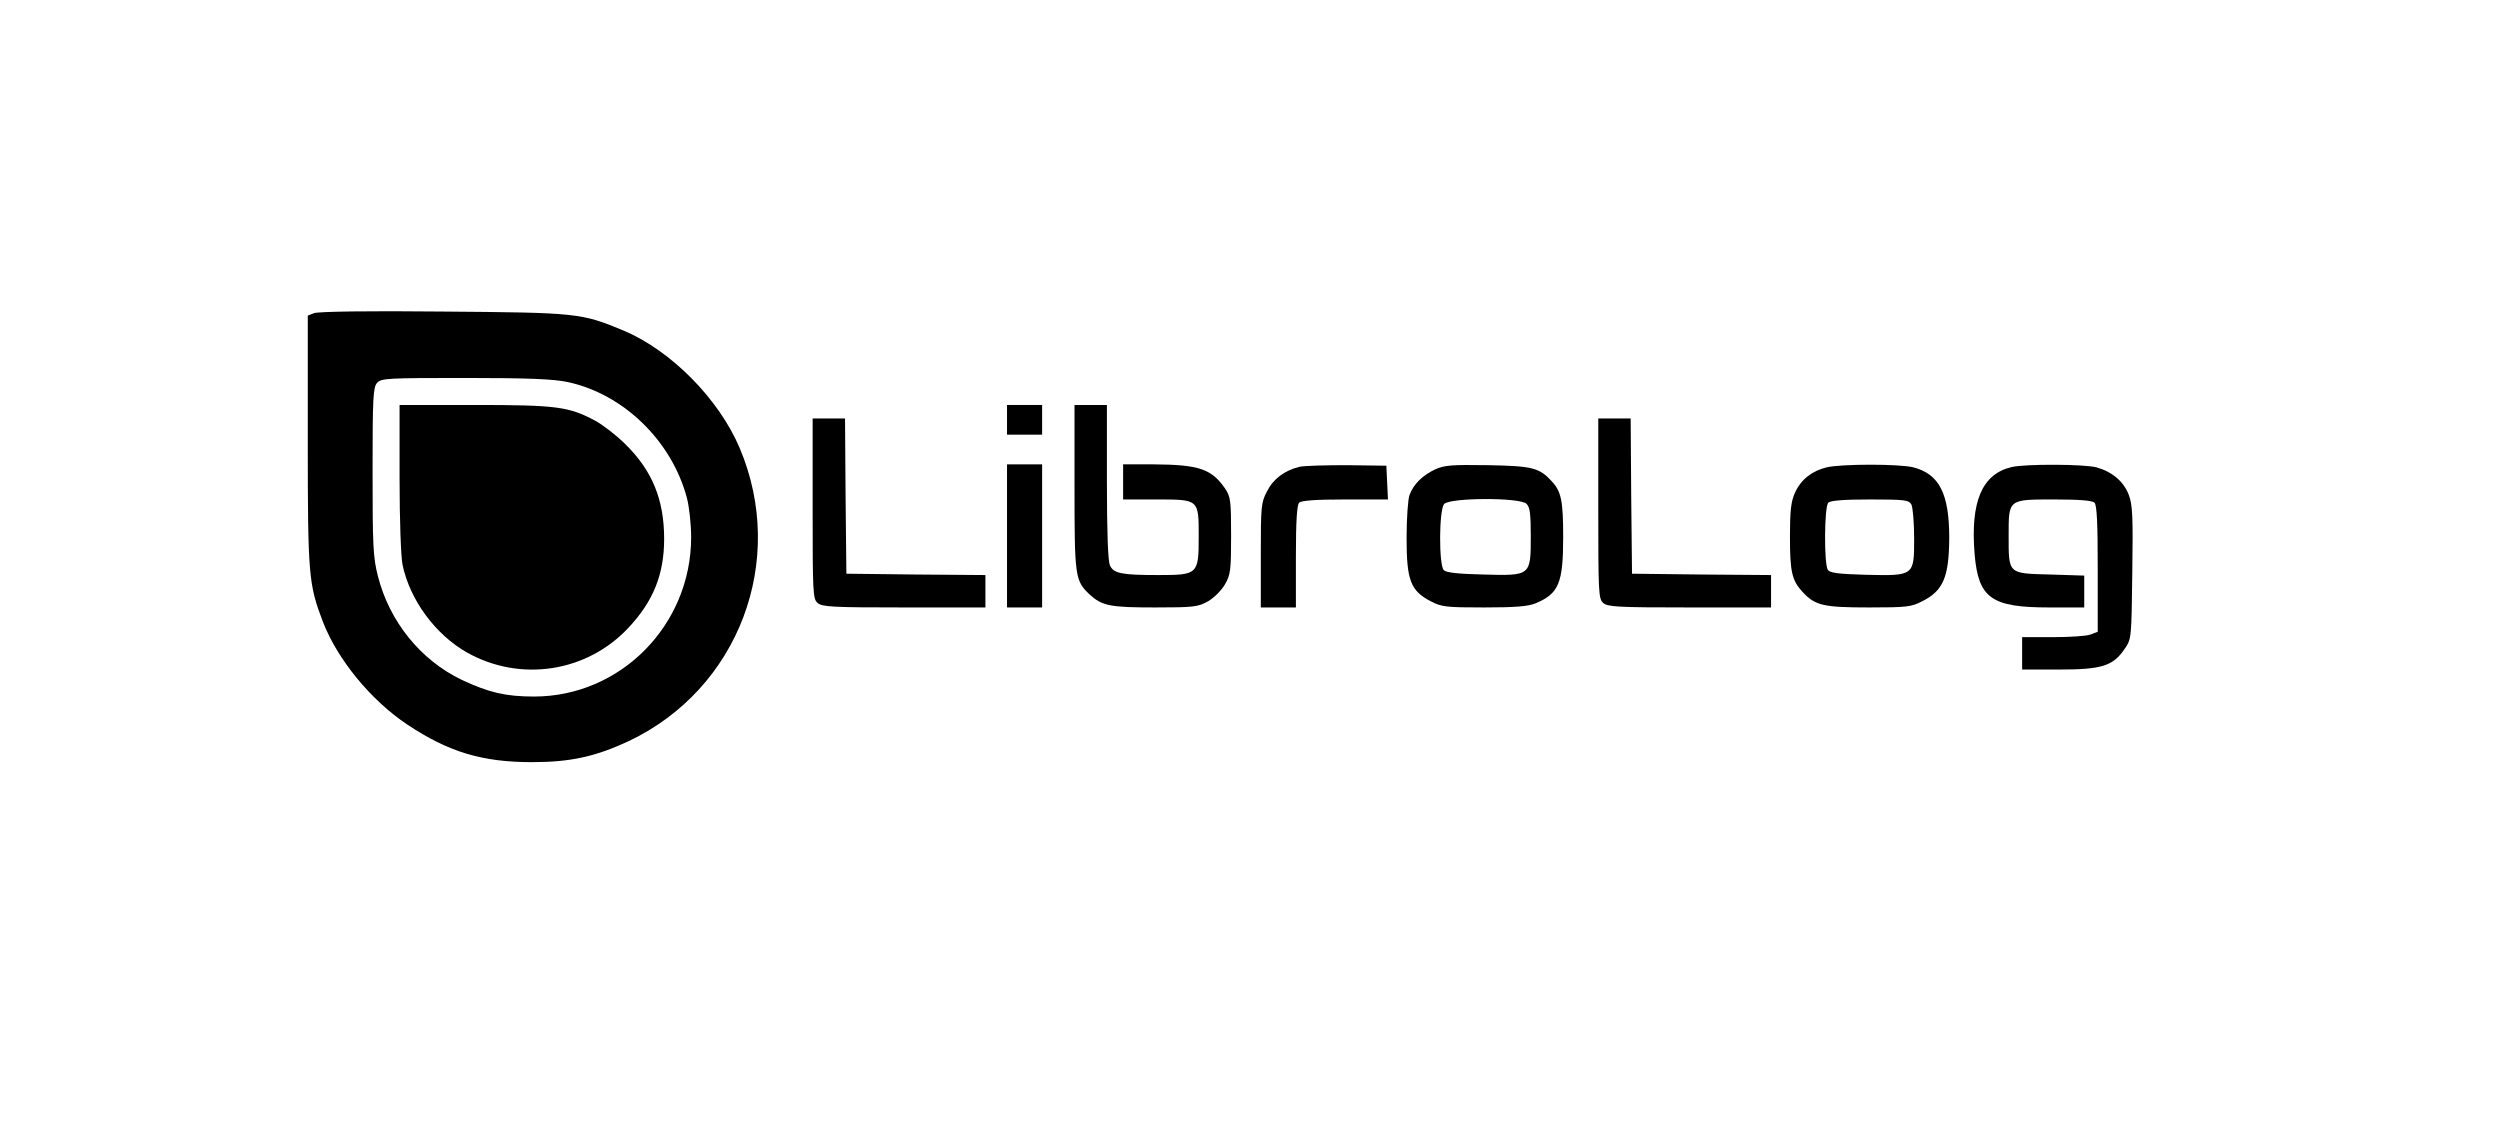
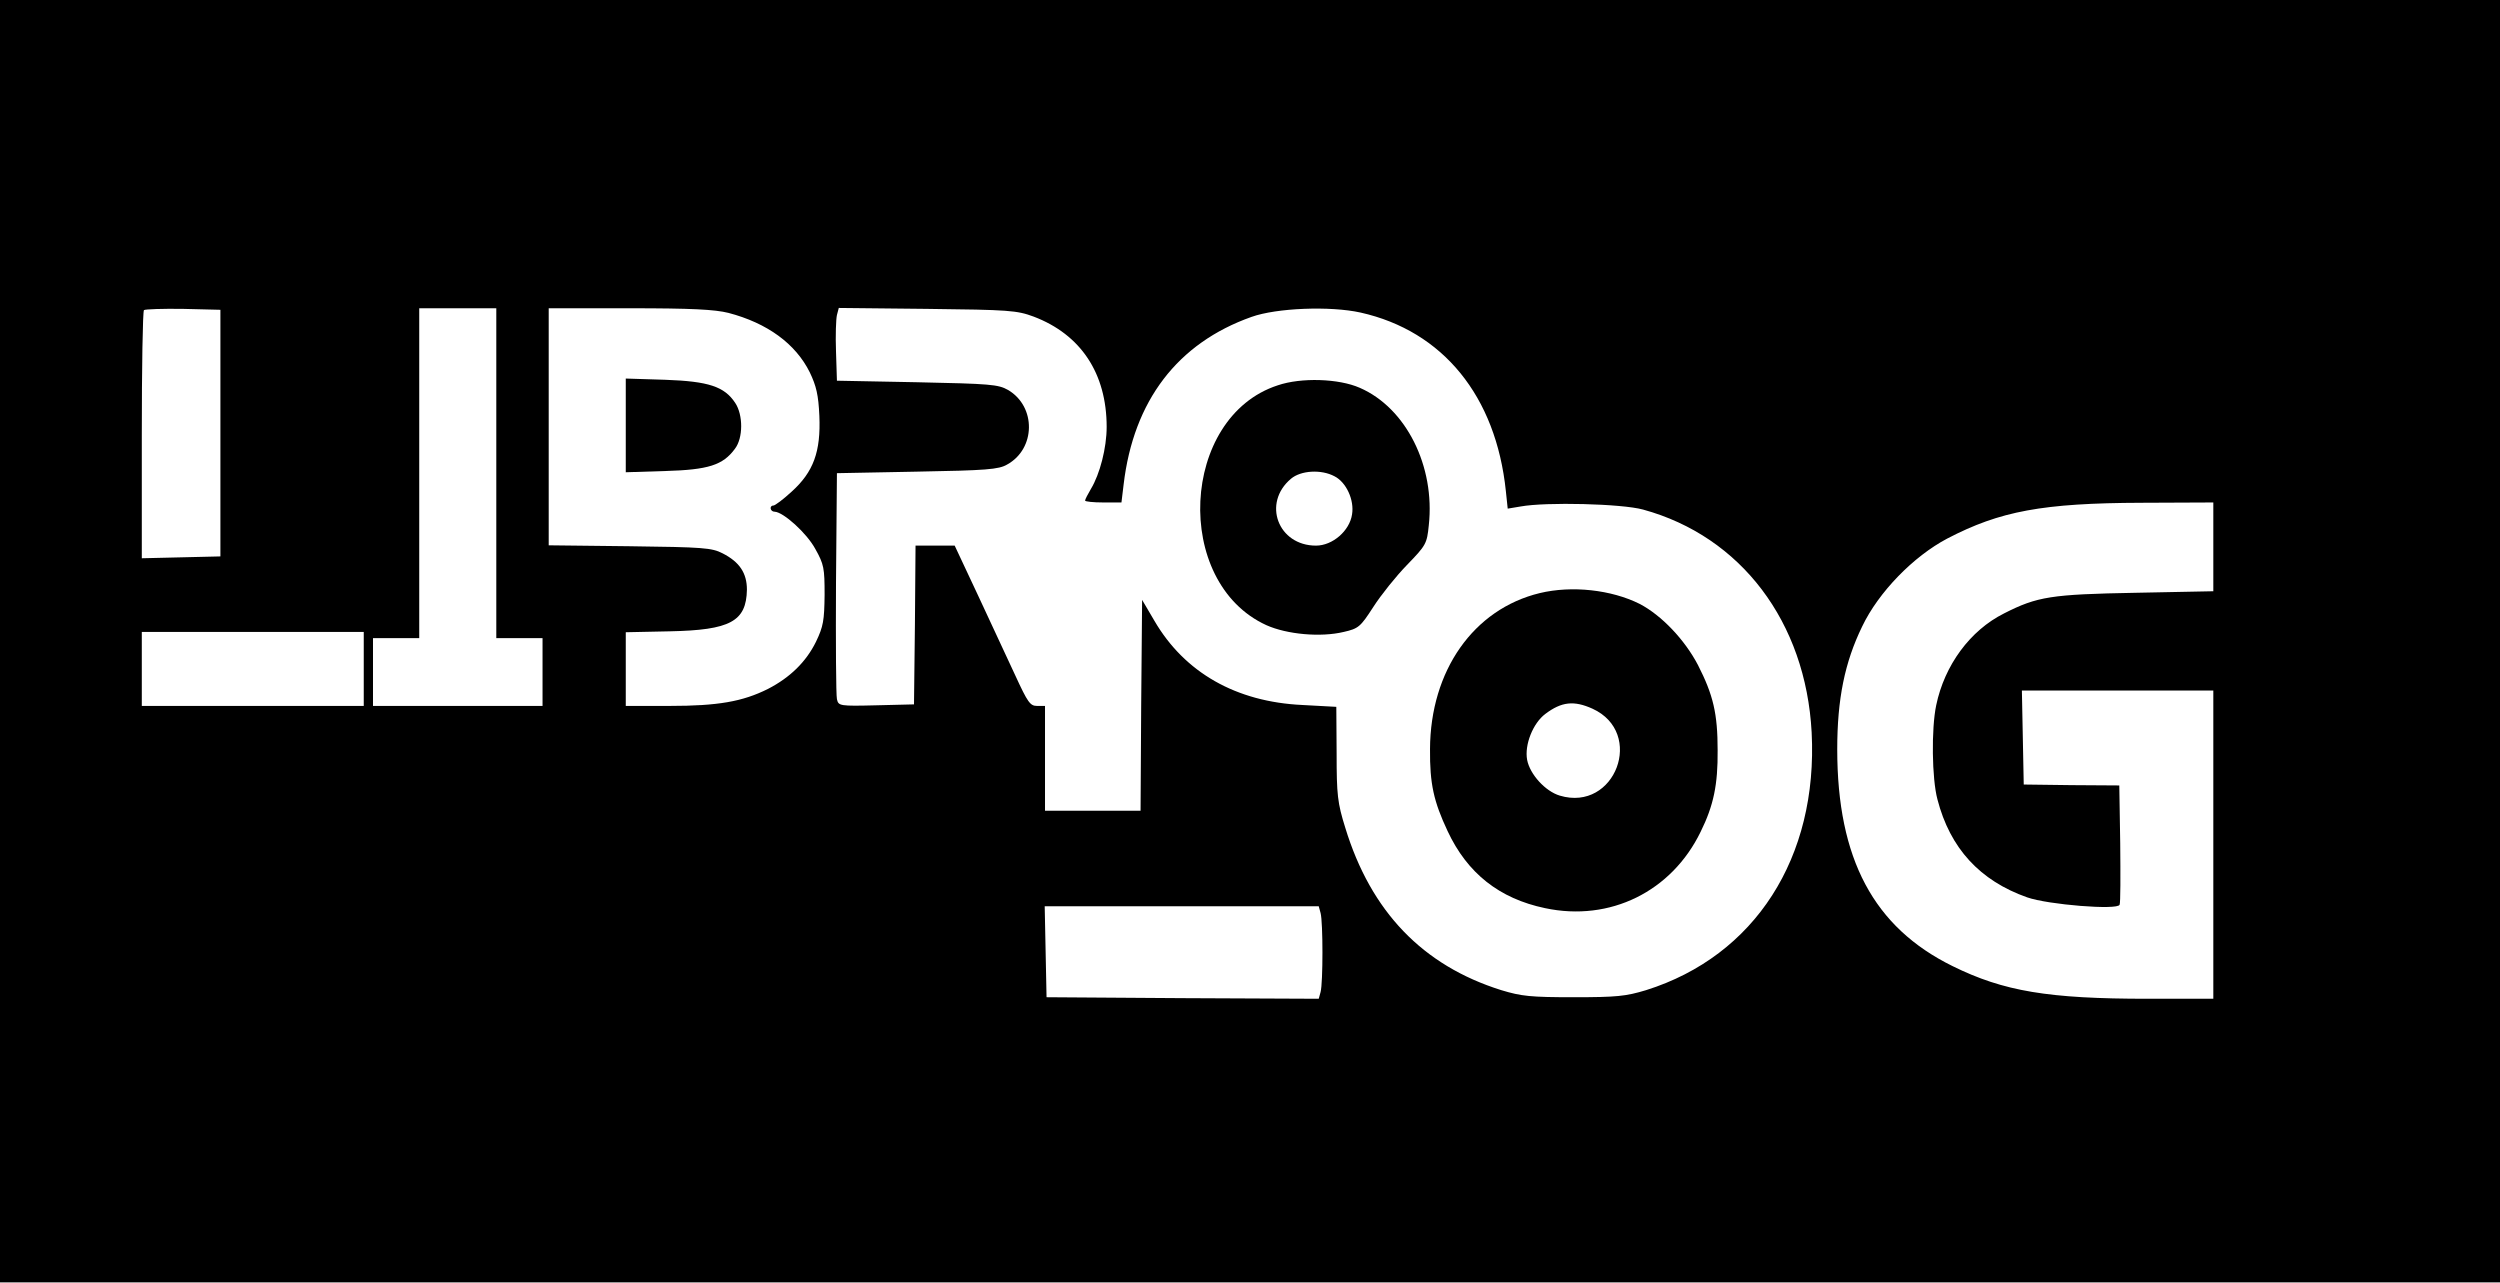
- <svg xmlns="http://www.w3.org/2000/svg" version="1.0" width="926pt" height="418pt" viewBox="0 0 926 418" preserveAspectRatio="xMidYMid meet">
-   <g transform="translate(0,418) scale(0.1,-0.1)" fill="#000000" stroke="none">
-     <path d="M1163 3020 l-23 -9 0 -463 c0 -500 3 -532 56 -671 54 -140 178 -291 313 -381 152 -101 276 -139 461 -139 144 0 237 21 359 78 407 193 587 668 411 1085 -77 182 -254 361 -429 435 -158 66 -172 67 -671 71 -278 3 -464 0 -477 -6z m939 -255 c208 -44 388 -220 443 -432 8 -32 15 -96 15 -143 0 -325 -261 -590 -582 -590 -105 0 -168 15 -268 62 -152 73 -267 215 -310 383 -18 70 -20 111 -20 388 0 275 2 313 17 329 15 17 38 18 327 18 231 0 328 -4 378 -15z" />
-     <path d="M1480 2410 c0 -158 5 -291 11 -322 27 -130 122 -259 239 -325 198 -111 444 -73 598 92 92 98 132 198 132 329 0 145 -44 253 -144 351 -33 33 -84 72 -112 87 -97 52 -143 58 -446 58 l-278 0 0 -270z" />
-     <path d="M3730 2625 l0 -55 65 0 65 0 0 55 0 55 -65 0 -65 0 0 -55z" />
-     <path d="M3980 2375 c0 -332 2 -346 56 -397 46 -42 75 -48 242 -48 144 0 160 2 197 23 22 13 49 40 62 62 21 36 23 53 23 181 0 130 -2 144 -22 174 -50 73 -97 89 -265 90 l-113 0 0 -65 0 -65 123 0 c159 0 157 1 157 -138 0 -139 -3 -142 -149 -142 -138 0 -166 6 -180 36 -7 17 -11 122 -11 309 l0 285 -60 0 -60 0 0 -305z" />
-     <path d="M3010 2297 c0 -311 1 -335 18 -350 16 -15 54 -17 320 -17 l302 0 0 60 0 60 -257 2 -258 3 -3 288 -2 287 -60 0 -60 0 0 -333z" />
-     <path d="M5920 2297 c0 -311 1 -335 18 -350 16 -15 54 -17 320 -17 l302 0 0 60 0 60 -257 2 -258 3 -3 288 -2 287 -60 0 -60 0 0 -333z" />
-     <path d="M3730 2195 l0 -265 65 0 65 0 0 265 0 265 -65 0 -65 0 0 -265z" />
-     <path d="M4813 2451 c-56 -14 -97 -45 -120 -91 -22 -41 -23 -57 -23 -237 l0 -193 65 0 65 0 0 188 c0 133 4 192 12 200 8 8 61 12 170 12 l159 0 -3 63 -3 62 -145 2 c-80 0 -159 -2 -177 -6z" />
-     <path d="M5315 2441 c-46 -22 -79 -54 -94 -94 -6 -16 -11 -88 -11 -160 0 -157 15 -195 89 -234 41 -21 56 -23 198 -23 116 0 163 4 190 15 87 36 103 75 103 246 0 134 -7 169 -43 207 -46 50 -72 56 -237 59 -134 2 -160 0 -195 -16z m339 -127 c13 -12 16 -38 16 -120 0 -147 0 -147 -175 -142 -93 2 -138 7 -147 16 -19 19 -18 223 1 245 20 24 281 25 305 1z" />
-     <path d="M6766 2449 c-54 -13 -95 -45 -117 -93 -15 -33 -19 -66 -19 -163 0 -132 7 -163 48 -207 46 -49 77 -56 245 -56 139 0 157 2 197 23 78 39 99 90 100 234 0 165 -37 237 -133 262 -53 13 -264 13 -321 0z m314 -138 c5 -11 10 -67 10 -125 0 -140 0 -139 -180 -135 -103 3 -133 7 -140 19 -14 23 -13 233 2 248 8 8 57 12 155 12 130 0 143 -2 153 -19z" />
-     <path d="M7451 2450 c-110 -26 -153 -128 -137 -323 14 -163 62 -197 276 -197 l130 0 0 59 0 59 -126 4 c-157 4 -154 1 -154 143 0 137 -3 135 171 135 92 0 139 -4 147 -12 9 -9 12 -77 12 -245 l0 -233 -26 -10 c-14 -6 -77 -10 -140 -10 l-114 0 0 -60 0 -60 137 0 c158 0 200 13 243 77 25 36 25 39 28 282 3 208 1 252 -13 288 -19 50 -62 86 -120 102 -45 12 -263 13 -314 1z" />
+ <svg xmlns="http://www.w3.org/2000/svg" version="1.0" width="811pt" height="416pt" viewBox="0 0 811 416" preserveAspectRatio="xMidYMid meet">
+   <g transform="translate(0,416) scale(0.1,-0.1)" fill="#000000" stroke="none">
+     <path d="M0 2080 l0 -2080 4055 0 4055 0 0 2080 0 2080 -4055 0 -4055 0 0 -2080z m715 675 l0 -400 -127 -3 -128 -3 0 399 c0 219 3 402 7 406 4 3 61 5 127 4 l121 -3 0 -400z m895 -130 l0 -535 75 0 75 0 0 -110 0 -110 -275 0 -275 0 0 110 0 110 75 0 75 0 0 535 0 535 125 0 125 0 0 -535z m753 520 c126 -33 218 -100 264 -193 21 -44 28 -73 31 -141 5 -116 -19 -182 -90 -246 -27 -25 -54 -45 -59 -45 -14 0 -11 -20 4 -20 28 -1 104 -69 132 -121 28 -50 30 -62 30 -149 -1 -83 -4 -102 -28 -152 -32 -65 -84 -116 -156 -153 -82 -41 -162 -55 -318 -55 l-143 0 0 119 0 120 143 3 c196 4 248 32 250 135 0 54 -24 90 -79 118 -35 18 -63 20 -301 23 l-263 3 0 385 0 384 263 0 c201 0 276 -4 320 -15z m990 -12 c153 -58 237 -184 237 -358 0 -68 -22 -153 -51 -201 -10 -17 -19 -34 -19 -38 0 -3 26 -6 59 -6 l59 0 7 58 c32 272 175 459 415 544 81 29 255 36 354 14 267 -60 439 -271 471 -579 l6 -57 42 7 c83 15 328 9 397 -10 318 -87 528 -365 547 -723 21 -406 -184 -725 -537 -836 -66 -20 -95 -23 -235 -23 -140 0 -169 3 -235 23 -255 80 -423 255 -506 527 -25 80 -28 106 -28 241 l-1 151 -110 6 c-215 10 -382 105 -480 273 l-40 68 -3 -342 -2 -342 -155 0 -155 0 0 170 0 170 -26 0 c-22 0 -30 11 -70 98 -25 53 -79 170 -121 260 l-76 162 -63 0 -64 0 -2 -257 -3 -258 -122 -3 c-120 -3 -123 -2 -128 20 -3 13 -4 183 -3 378 l3 355 260 5 c224 4 265 7 292 23 93 51 95 188 3 242 -32 18 -57 20 -295 25 l-260 5 -3 95 c-2 52 0 105 3 118 l6 23 287 -3 c266 -3 291 -5 345 -25z m3827 -747 l0 -144 -252 -5 c-274 -5 -319 -12 -427 -67 -110 -55 -193 -168 -220 -298 -16 -76 -14 -238 4 -305 41 -159 138 -264 291 -318 68 -24 294 -42 300 -24 3 6 3 95 2 199 l-3 188 -155 1 -155 2 -3 153 -3 152 311 0 310 0 0 -500 0 -500 -213 0 c-322 0 -467 24 -633 106 -256 126 -374 348 -374 703 0 163 24 282 81 399 53 111 166 227 276 285 171 89 309 115 631 116 l232 1 0 -144z m-6000 -396 l0 -120 -360 0 -360 0 0 120 0 120 360 0 360 0 0 -120z m3104 -792 c8 -30 8 -226 0 -256 l-6 -22 -442 2 -441 3 -3 148 -3 147 445 0 444 0 6 -22z" />
+     <path d="M2030 2780 l0 -152 128 4 c140 4 187 19 226 72 27 35 27 110 1 149 -35 53 -86 70 -227 75 l-128 4 0 -152z" />
+     <path d="M4145 2910 c-316 -103 -341 -639 -37 -778 67 -30 176 -40 251 -22 48 11 54 16 96 81 25 39 74 100 109 136 62 64 65 69 71 129 21 192 -74 381 -224 446 -68 30 -190 34 -266 8z m184 -295 c38 -19 65 -77 57 -124 -8 -53 -63 -101 -117 -101 -123 0 -175 138 -81 217 32 27 98 31 141 8z" />
+     <path d="M4995 2236 c-215 -52 -355 -252 -356 -506 -1 -113 12 -170 57 -266 64 -137 168 -219 316 -250 211 -45 411 54 505 248 42 85 56 153 55 264 0 119 -14 179 -64 277 -43 82 -118 161 -189 198 -92 46 -220 60 -324 35z m171 -375 c171 -78 74 -336 -106 -282 -47 14 -97 69 -106 116 -9 49 19 119 59 149 53 40 93 44 153 17z" />
  </g>
</svg>
